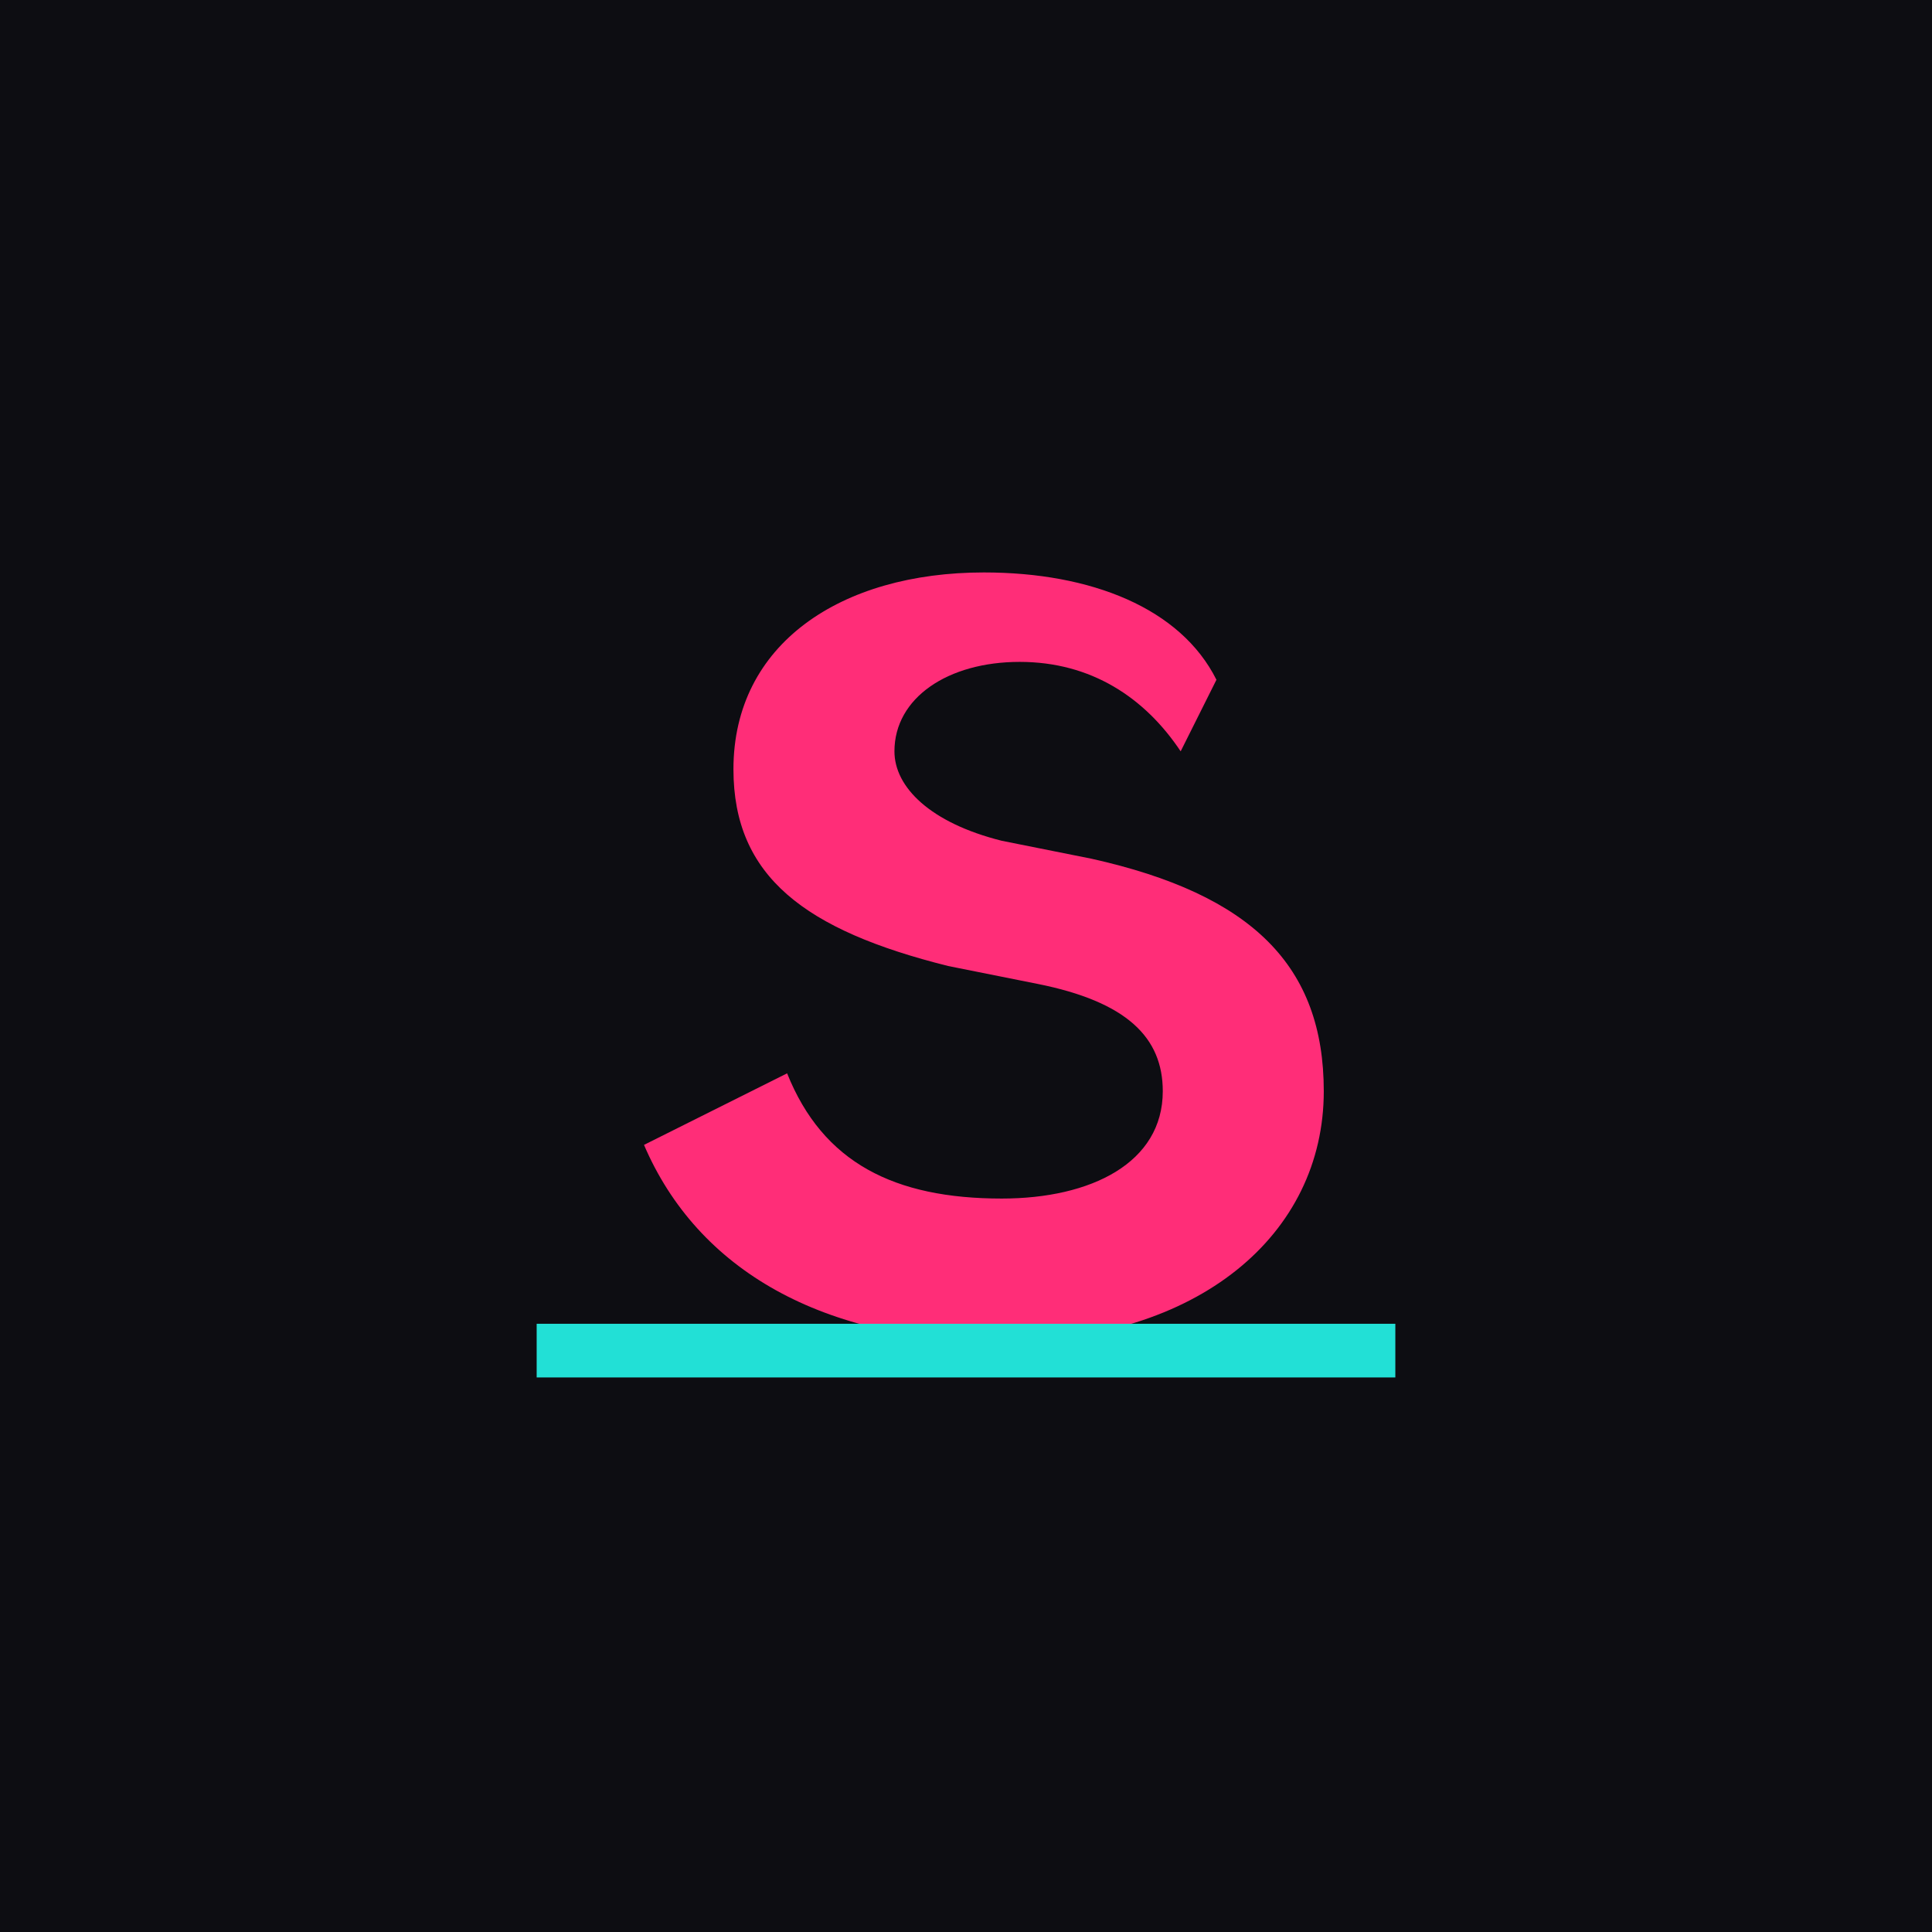
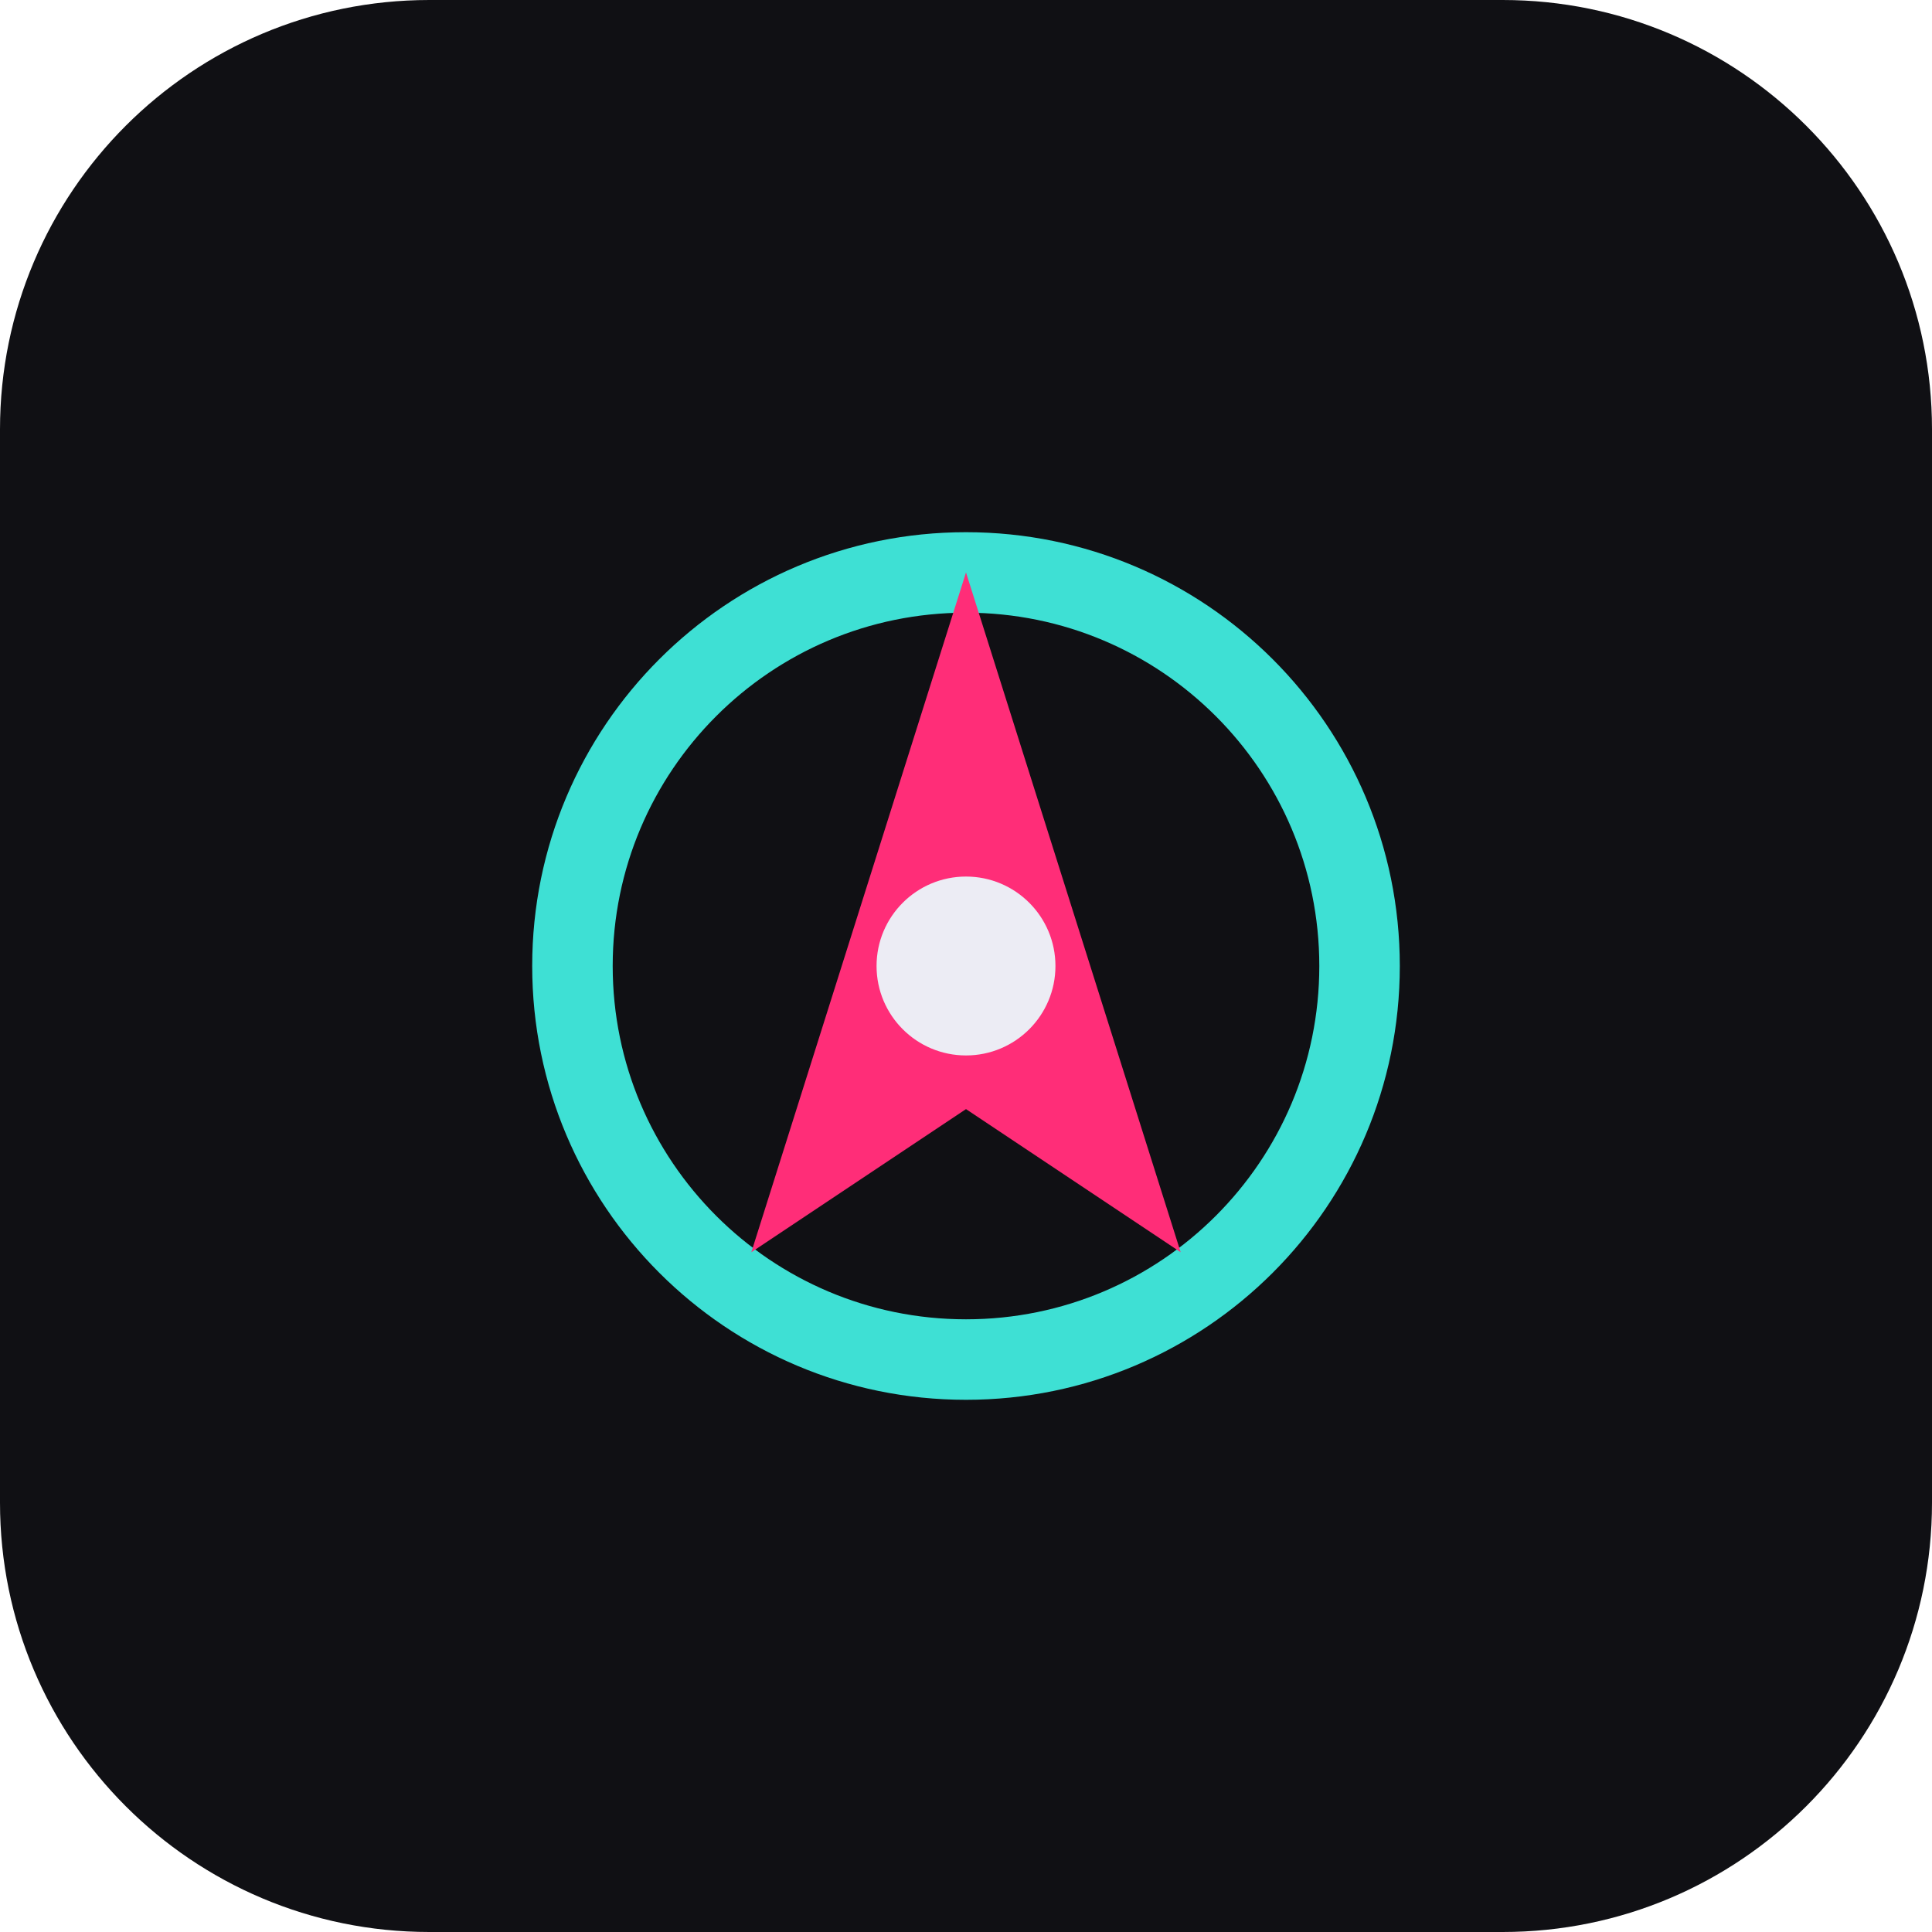
<svg xmlns="http://www.w3.org/2000/svg" viewBox="0 0 108 108" width="108" height="108">
-   <rect width="108" height="108" fill="#0d0d12" />
-   <path fill="#ff2d78" d="M68 38c-2-4-7-6-13-6-8 0-14 4-14 11 0 6 4 9 12 11l5 1c5 1 7 3 7 6 0 4-4 6-9 6-6 0-10-2-12-7l-8 4c3 7 10 11 20 11 11 0 18-6 18-14 0-7-4-11-13-13l-5-1c-4-1-6-3-6-5 0-3 3-5 7-5 4 0 7 2 9 5z" />
-   <rect x="30" y="74" width="48" height="3" fill="#22e0d6" />
+   <rect width="108" height="108" rx="24" fill="#101014" />
+   <circle cx="54" cy="54" r="22" fill="none" stroke="#3EE0D4" stroke-width="4.5" />
+   <path fill="#FF2D78" d="M54 32l12 38-12-8-12 8z" />
+   <circle cx="54" cy="54" r="5" fill="#ececf4" />
</svg>
